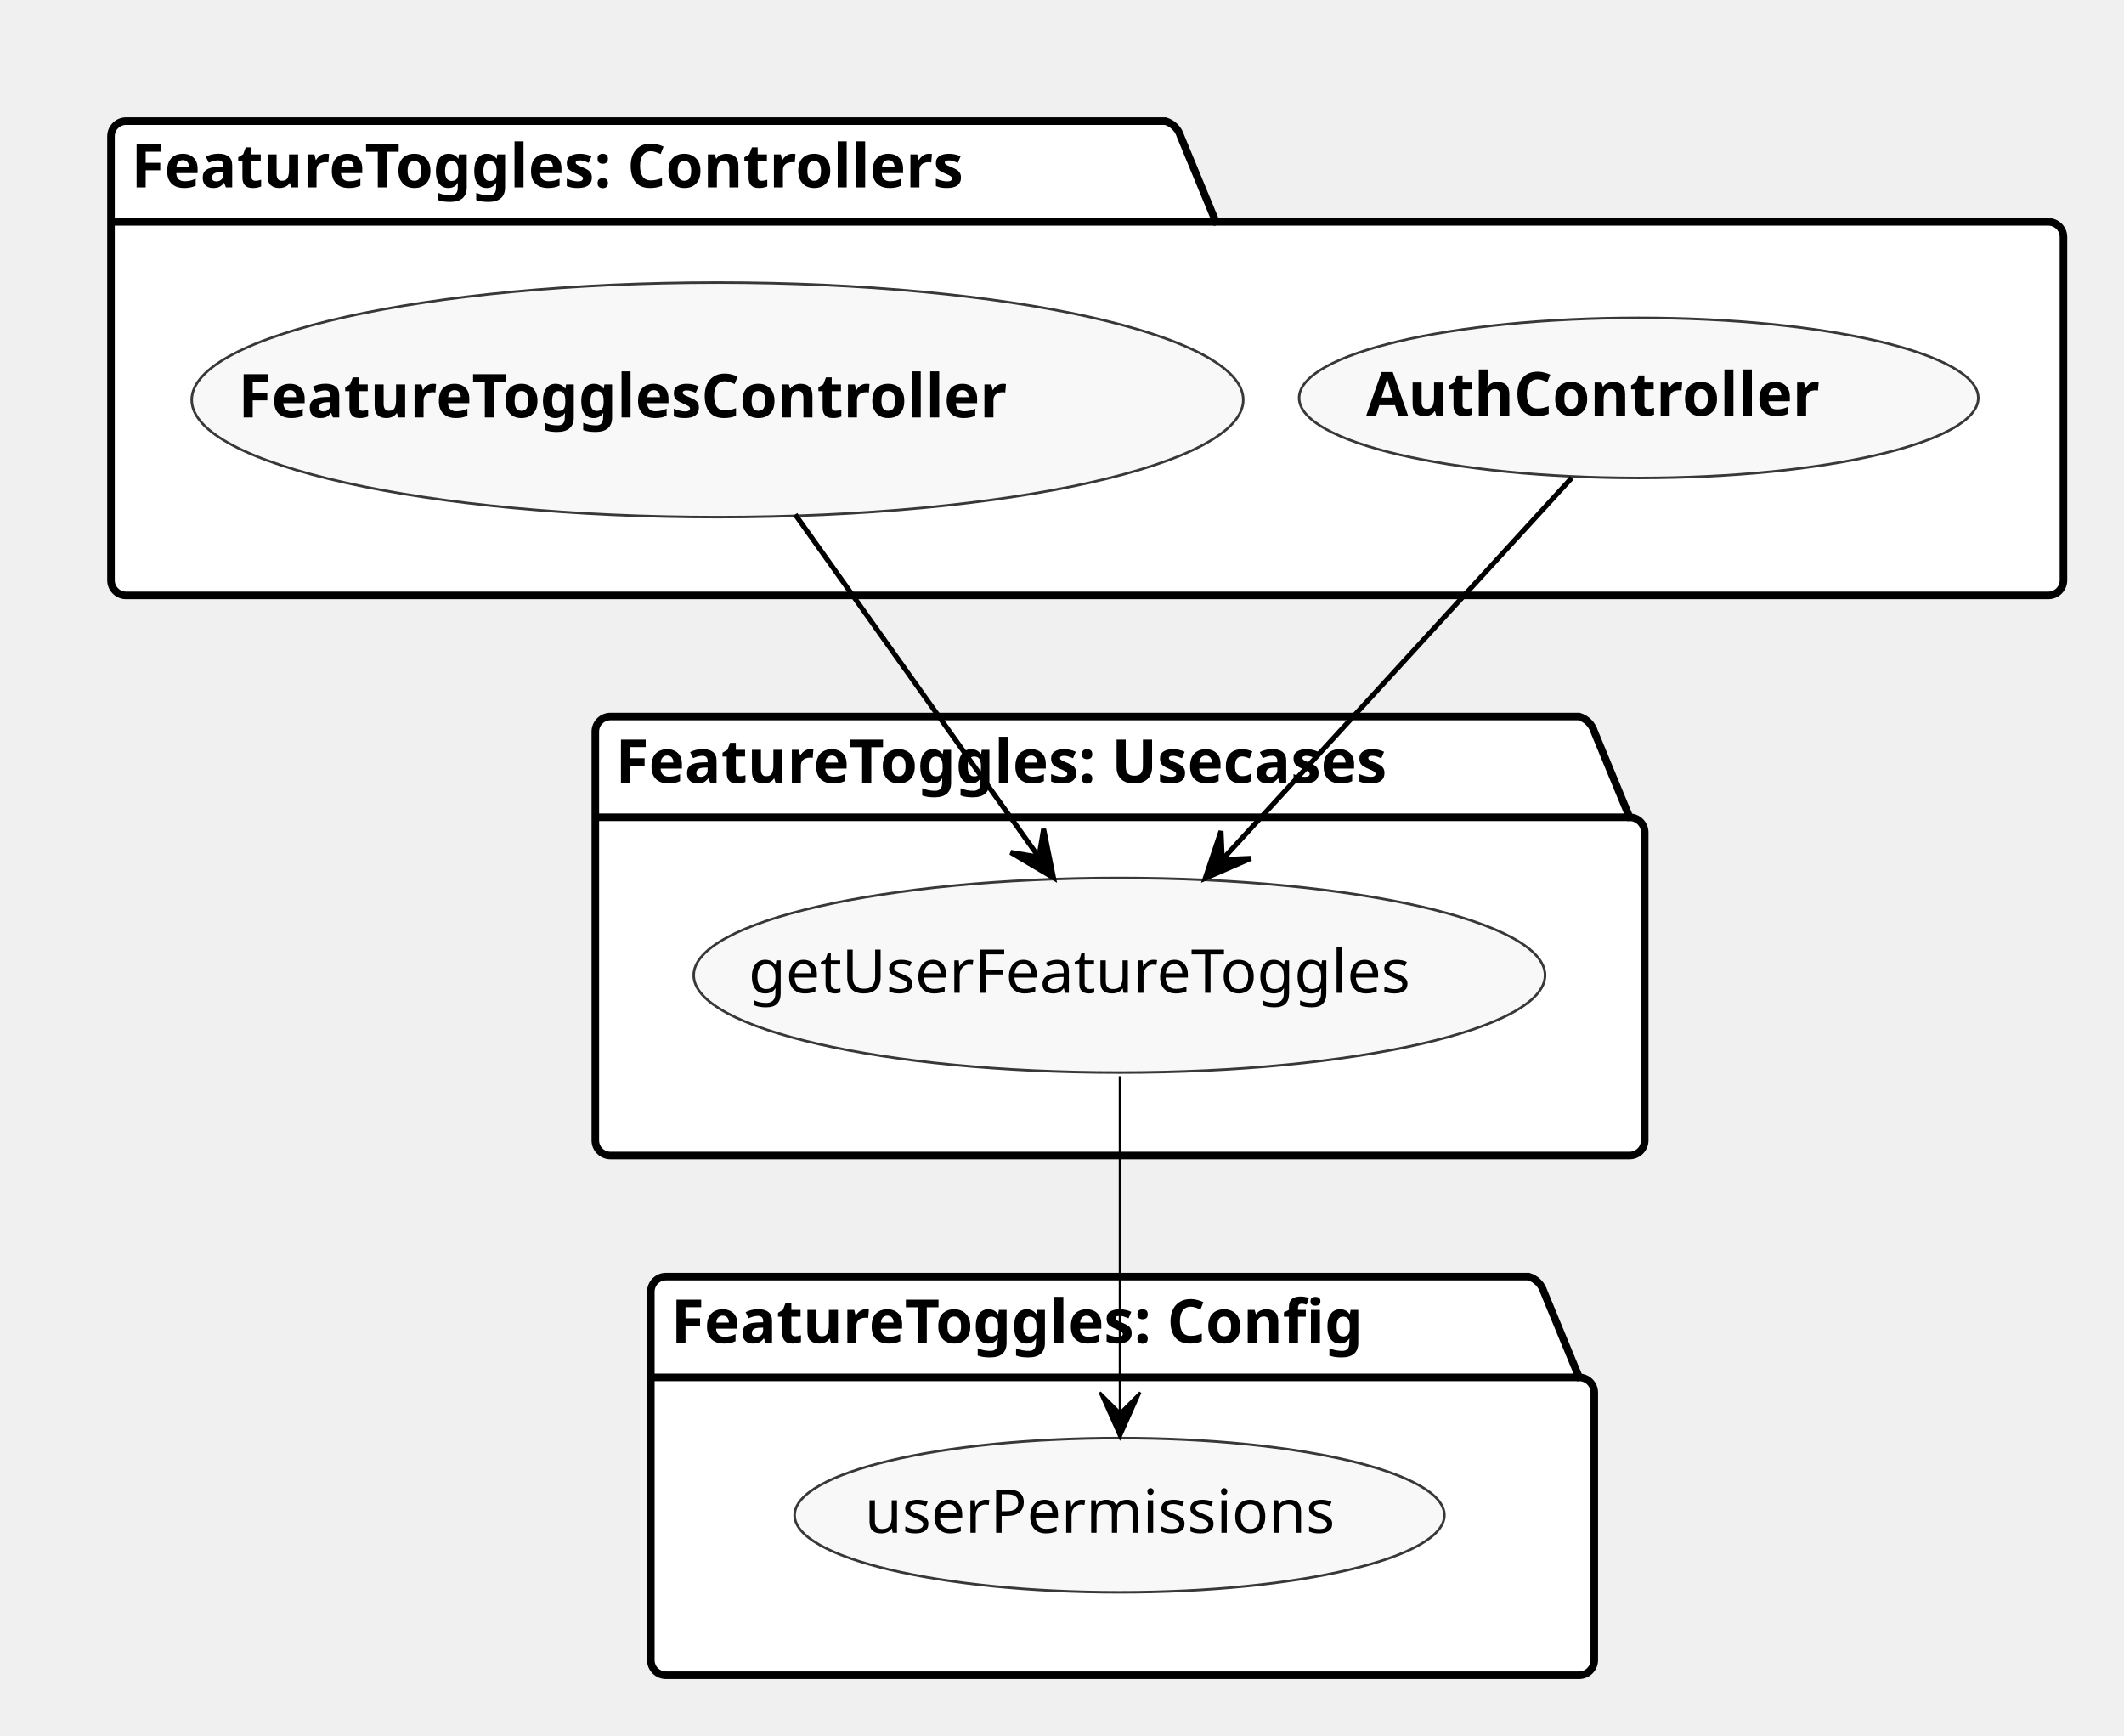
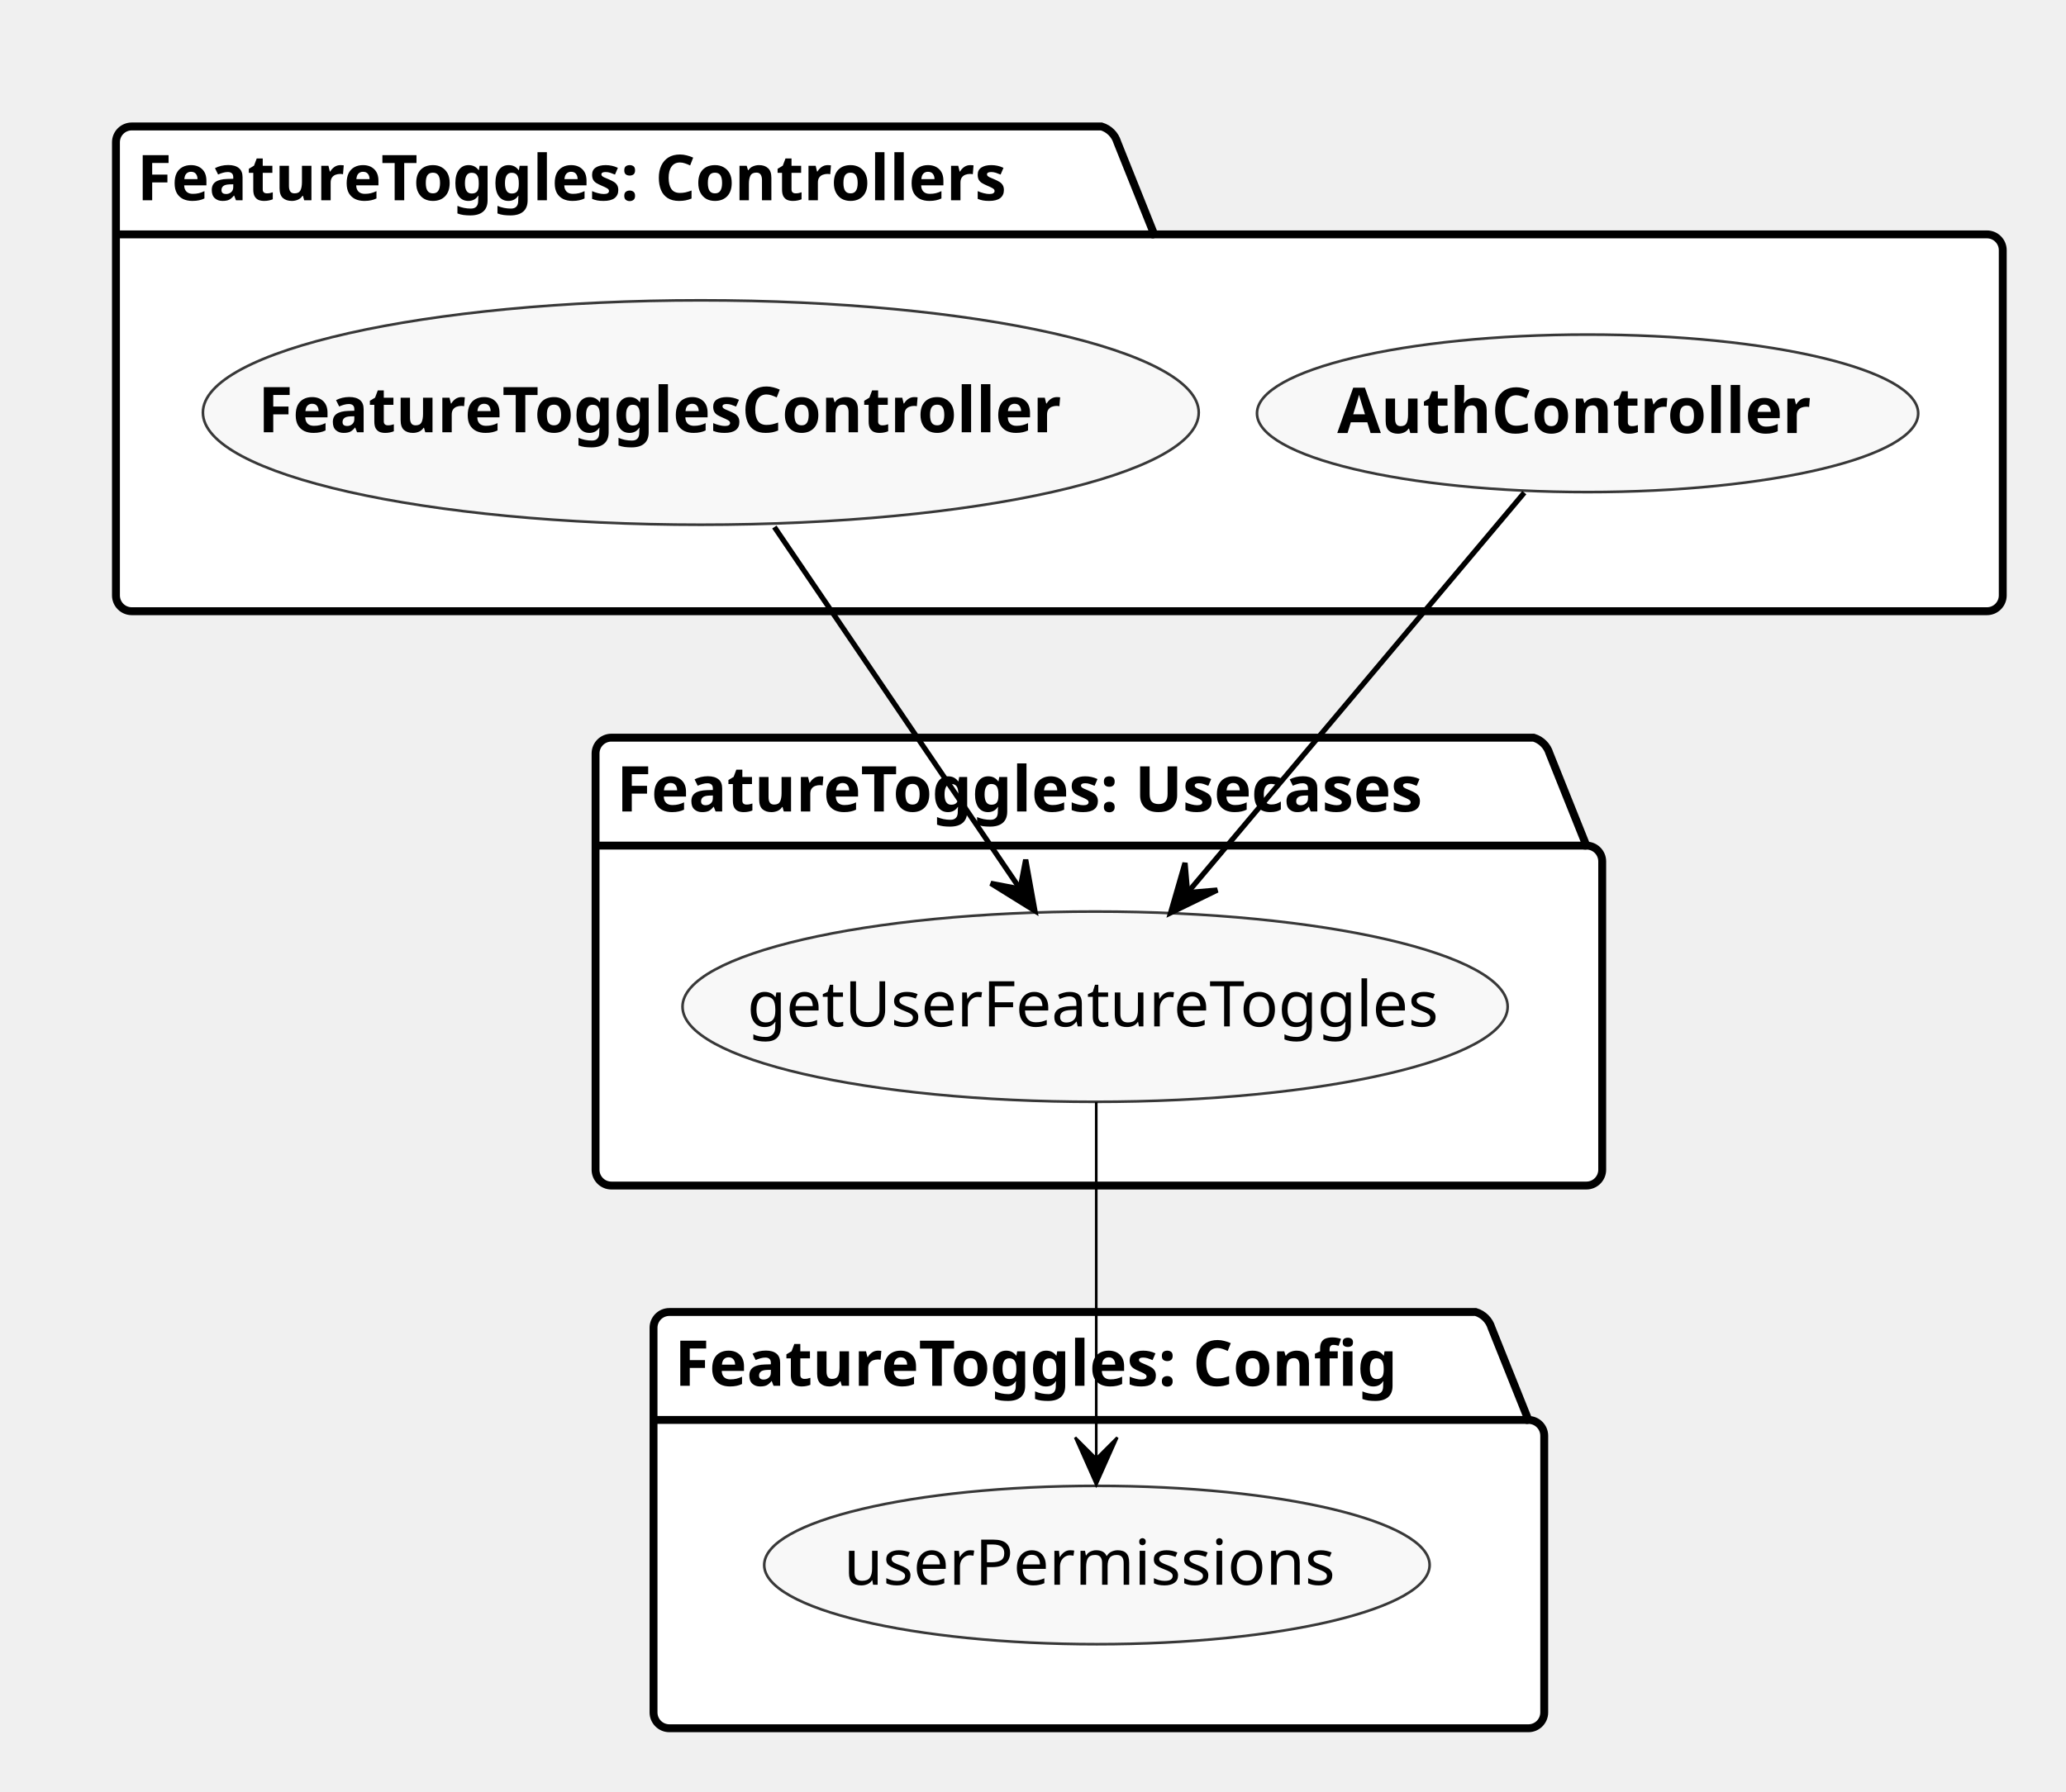
- <svg xmlns="http://www.w3.org/2000/svg" contentScriptType="application/ecmascript" contentStyleType="text/css" height="344px" preserveAspectRatio="none" style="width:421px;height:344px;" version="1.1" viewBox="0 0 421 344" width="421px" zoomAndPan="magnify">
+ <svg xmlns="http://www.w3.org/2000/svg" contentScriptType="application/ecmascript" contentStyleType="text/css" height="340px" preserveAspectRatio="none" style="width:392px;height:340px;" version="1.1" viewBox="0 0 392 340" width="392px" zoomAndPan="magnify">
  <defs />
  <g>
-     <path d="M25,24 L231,24 A4.5,4.5 0 0 1 234,27 L241,43.969 L406,43.969 A3,3 0 0 1 409,46.969 L409,115 A3,3 0 0 1 406,118 L25,118 A3,3 0 0 1 22,115 L22,27 A3,3 0 0 1 25,24 " fill="#FFFFFF" style="stroke: #000000; stroke-width: 1.5;" />
-     <line style="stroke: #000000; stroke-width: 1.5;" x1="22" x2="241" y1="43.969" y2="43.969" />
-     <text fill="#000000" font-family="Tahoma, sans-serif" font-size="12" font-weight="bold" lengthAdjust="spacingAndGlyphs" textLength="206" x="26" y="37.139">FeatureToggles: Controllers</text>
-     <path d="M121,142 L313,142 A4.5,4.5 0 0 1 316,145 L323,161.969 L323,161.969 A3,3 0 0 1 326,164.969 L326,226 A3,3 0 0 1 323,229 L121,229 A3,3 0 0 1 118,226 L118,145 A3,3 0 0 1 121,142 " fill="#FFFFFF" style="stroke: #000000; stroke-width: 1.5;" />
-     <line style="stroke: #000000; stroke-width: 1.5;" x1="118" x2="323" y1="161.969" y2="161.969" />
-     <text fill="#000000" font-family="Tahoma, sans-serif" font-size="12" font-weight="bold" lengthAdjust="spacingAndGlyphs" textLength="192" x="122" y="155.139">FeatureToggles: Usecases</text>
-     <path d="M132,253 L303,253 A4.5,4.5 0 0 1 306,256 L313,272.969 L313,272.969 A3,3 0 0 1 316,275.969 L316,329 A3,3 0 0 1 313,332 L132,332 A3,3 0 0 1 129,329 L129,256 A3,3 0 0 1 132,253 " fill="#FFFFFF" style="stroke: #000000; stroke-width: 1.5;" />
-     <line style="stroke: #000000; stroke-width: 1.5;" x1="129" x2="313" y1="272.969" y2="272.969" />
-     <text fill="#000000" font-family="Tahoma, sans-serif" font-size="12" font-weight="bold" lengthAdjust="spacingAndGlyphs" textLength="171" x="133" y="266.139">FeatureToggles: Config</text>
-     <ellipse cx="324.808" cy="78.862" fill="#F8F8F8" rx="67.308" ry="15.862" style="stroke: #383838; stroke-width: 0.5;" />
-     <text fill="#000000" font-family="Tahoma, sans-serif" font-size="12" font-weight="bold" lengthAdjust="spacingAndGlyphs" textLength="108" x="270.808" y="82.346">AuthController</text>
-     <ellipse cx="142.215" cy="79.243" fill="#F8F8F8" rx="104.215" ry="23.243" style="stroke: #383838; stroke-width: 0.5;" />
-     <text fill="#000000" font-family="Tahoma, sans-serif" font-size="12" font-weight="bold" lengthAdjust="spacingAndGlyphs" textLength="190" x="47.215" y="82.727">FeatureTogglesController</text>
-     <ellipse cx="221.874" cy="193.275" fill="#F8F8F8" rx="84.374" ry="19.275" style="stroke: #383838; stroke-width: 0.5;" />
-     <text fill="#000000" font-family="Tahoma, sans-serif" font-size="12" lengthAdjust="spacingAndGlyphs" textLength="147" x="148.374" y="196.759">getUserFeatureToggles</text>
-     <ellipse cx="221.899" cy="300.28" fill="#F8F8F8" rx="64.399" ry="15.28" style="stroke: #383838; stroke-width: 0.5;" />
-     <text fill="#000000" font-family="Tahoma, sans-serif" font-size="12" lengthAdjust="spacingAndGlyphs" textLength="101" x="171.399" y="303.764">userPermissions</text>
-     <path d="M311.535,94.707 C293.905,113.963 262.841,147.892 242.337,170.287 " fill="none" id="&lt;b&gt;AuthController&lt;/b&gt;-&gt;getUserFeatureToggles" style="stroke: #000000; stroke-width: 1.0;" />
-     <polygon fill="#000000" points="238.889,174.053,247.917,170.116,242.265,170.365,242.016,164.714,238.889,174.053" style="stroke: #000000; stroke-width: 1.0;" />
-     <path d="M157.615,101.958 C171.539,121.539 191.838,150.085 205.906,169.868 " fill="none" id="&lt;b&gt;FeatureTogglesController&lt;/b&gt;-&gt;getUserFeatureToggles" style="stroke: #000000; stroke-width: 1.0;" />
-     <polygon fill="#000000" points="208.809,173.95,206.855,164.297,205.912,169.875,200.334,168.932,208.809,173.95" style="stroke: #000000; stroke-width: 1.0;" />
-     <path d="M222,213.272 C222,232.036 222,260.767 222,279.838 " fill="none" id="getUserFeatureToggles-&gt;userPermissions" style="stroke: #000000; stroke-width: 0.5;" />
-     <polygon fill="#000000" points="222,284.945,226,275.945,222,279.945,218,275.945,222,284.945" style="stroke: #000000; stroke-width: 0.5;" />
+     <path d="M25,24 L209,24 A4.5,4.5 0 0 1 212,27 L219,44.484 L377,44.484 A3,3 0 0 1 380,47.484 L380,113 A3,3 0 0 1 377,116 L25,116 A3,3 0 0 1 22,113 L22,27 A3,3 0 0 1 25,24 " fill="#FFFFFF" style="stroke: #000000; stroke-width: 1.5;" />
+     <line style="stroke: #000000; stroke-width: 1.5;" x1="22" x2="219" y1="44.484" y2="44.484" />
+     <text fill="#000000" font-family="Tahoma, sans-serif" font-size="12" font-weight="bold" lengthAdjust="spacingAndGlyphs" textLength="184" x="26" y="38.006">FeatureToggles: Controllers</text>
+     <path d="M116,140 L291,140 A4.5,4.5 0 0 1 294,143 L301,160.484 L301,160.484 A3,3 0 0 1 304,163.484 L304,222 A3,3 0 0 1 301,225 L116,225 A3,3 0 0 1 113,222 L113,143 A3,3 0 0 1 116,140 " fill="#FFFFFF" style="stroke: #000000; stroke-width: 1.5;" />
+     <line style="stroke: #000000; stroke-width: 1.5;" x1="113" x2="301" y1="160.484" y2="160.484" />
+     <text fill="#000000" font-family="Tahoma, sans-serif" font-size="12" font-weight="bold" lengthAdjust="spacingAndGlyphs" textLength="175" x="117" y="154.006">FeatureToggles: Usecases</text>
+     <path d="M127,249 L280,249 A4.5,4.5 0 0 1 283,252 L290,269.484 L290,269.484 A3,3 0 0 1 293,272.484 L293,325 A3,3 0 0 1 290,328 L127,328 A3,3 0 0 1 124,325 L124,252 A3,3 0 0 1 127,249 " fill="#FFFFFF" style="stroke: #000000; stroke-width: 1.5;" />
+     <line style="stroke: #000000; stroke-width: 1.5;" x1="124" x2="290" y1="269.484" y2="269.484" />
+     <text fill="#000000" font-family="Tahoma, sans-serif" font-size="12" font-weight="bold" lengthAdjust="spacingAndGlyphs" textLength="153" x="128" y="263.006">FeatureToggles: Config</text>
+     <ellipse cx="301.228" cy="78.446" fill="#F8F8F8" rx="62.728" ry="14.946" style="stroke: #383838; stroke-width: 0.5;" />
+     <text fill="#000000" font-family="Tahoma, sans-serif" font-size="12" font-weight="bold" lengthAdjust="spacingAndGlyphs" textLength="95" x="253.728" y="82.188">AuthController</text>
+     <ellipse cx="132.973" cy="78.294" fill="#F8F8F8" rx="94.473" ry="21.294" style="stroke: #383838; stroke-width: 0.5;" />
+     <text fill="#000000" font-family="Tahoma, sans-serif" font-size="12" font-weight="bold" lengthAdjust="spacingAndGlyphs" textLength="168" x="48.973" y="82.037">FeatureTogglesController</text>
+     <ellipse cx="207.781" cy="191.056" fill="#F8F8F8" rx="78.281" ry="18.056" style="stroke: #383838; stroke-width: 0.5;" />
+     <text fill="#000000" font-family="Tahoma, sans-serif" font-size="12" lengthAdjust="spacingAndGlyphs" textLength="132" x="141.781" y="194.798">getUserFeatureToggles</text>
+     <ellipse cx="208.127" cy="297.025" fill="#F8F8F8" rx="63.127" ry="15.025" style="stroke: #383838; stroke-width: 0.5;" />
+     <text fill="#000000" font-family="Tahoma, sans-serif" font-size="12" lengthAdjust="spacingAndGlyphs" textLength="96" x="160.127" y="300.767">userPermissions</text>
+     <path d="M289.221,93.495 C273.117,112.63 244.103,147.104 225.464,169.249 " fill="none" id="&lt;b&gt;AuthController&lt;/b&gt;-&gt;getUserFeatureToggles" style="stroke: #000000; stroke-width: 1.0;" />
+     <polygon fill="#000000" points="222.11,173.234,230.966,168.924,225.33,169.409,224.845,163.773,222.11,173.234" style="stroke: #000000; stroke-width: 1.0;" />
+     <path d="M146.931,100.025 C160.164,119.522 179.982,148.72 193.424,168.524 " fill="none" id="&lt;b&gt;FeatureTogglesController&lt;/b&gt;-&gt;getUserFeatureToggles" style="stroke: #000000; stroke-width: 1.0;" />
+     <polygon fill="#000000" points="196.358,172.848,194.612,163.155,193.55,168.711,187.994,167.648,196.358,172.848" style="stroke: #000000; stroke-width: 1.0;" />
+     <path d="M208,209.173 C208,227.736 208,257.257 208,276.633 " fill="none" id="getUserFeatureToggles-&gt;userPermissions" style="stroke: #000000; stroke-width: 0.5;" />
+     <polygon fill="#000000" points="208,281.812,212,272.812,208,276.812,204,272.812,208,281.812" style="stroke: #000000; stroke-width: 0.5;" />
  </g>
</svg>
